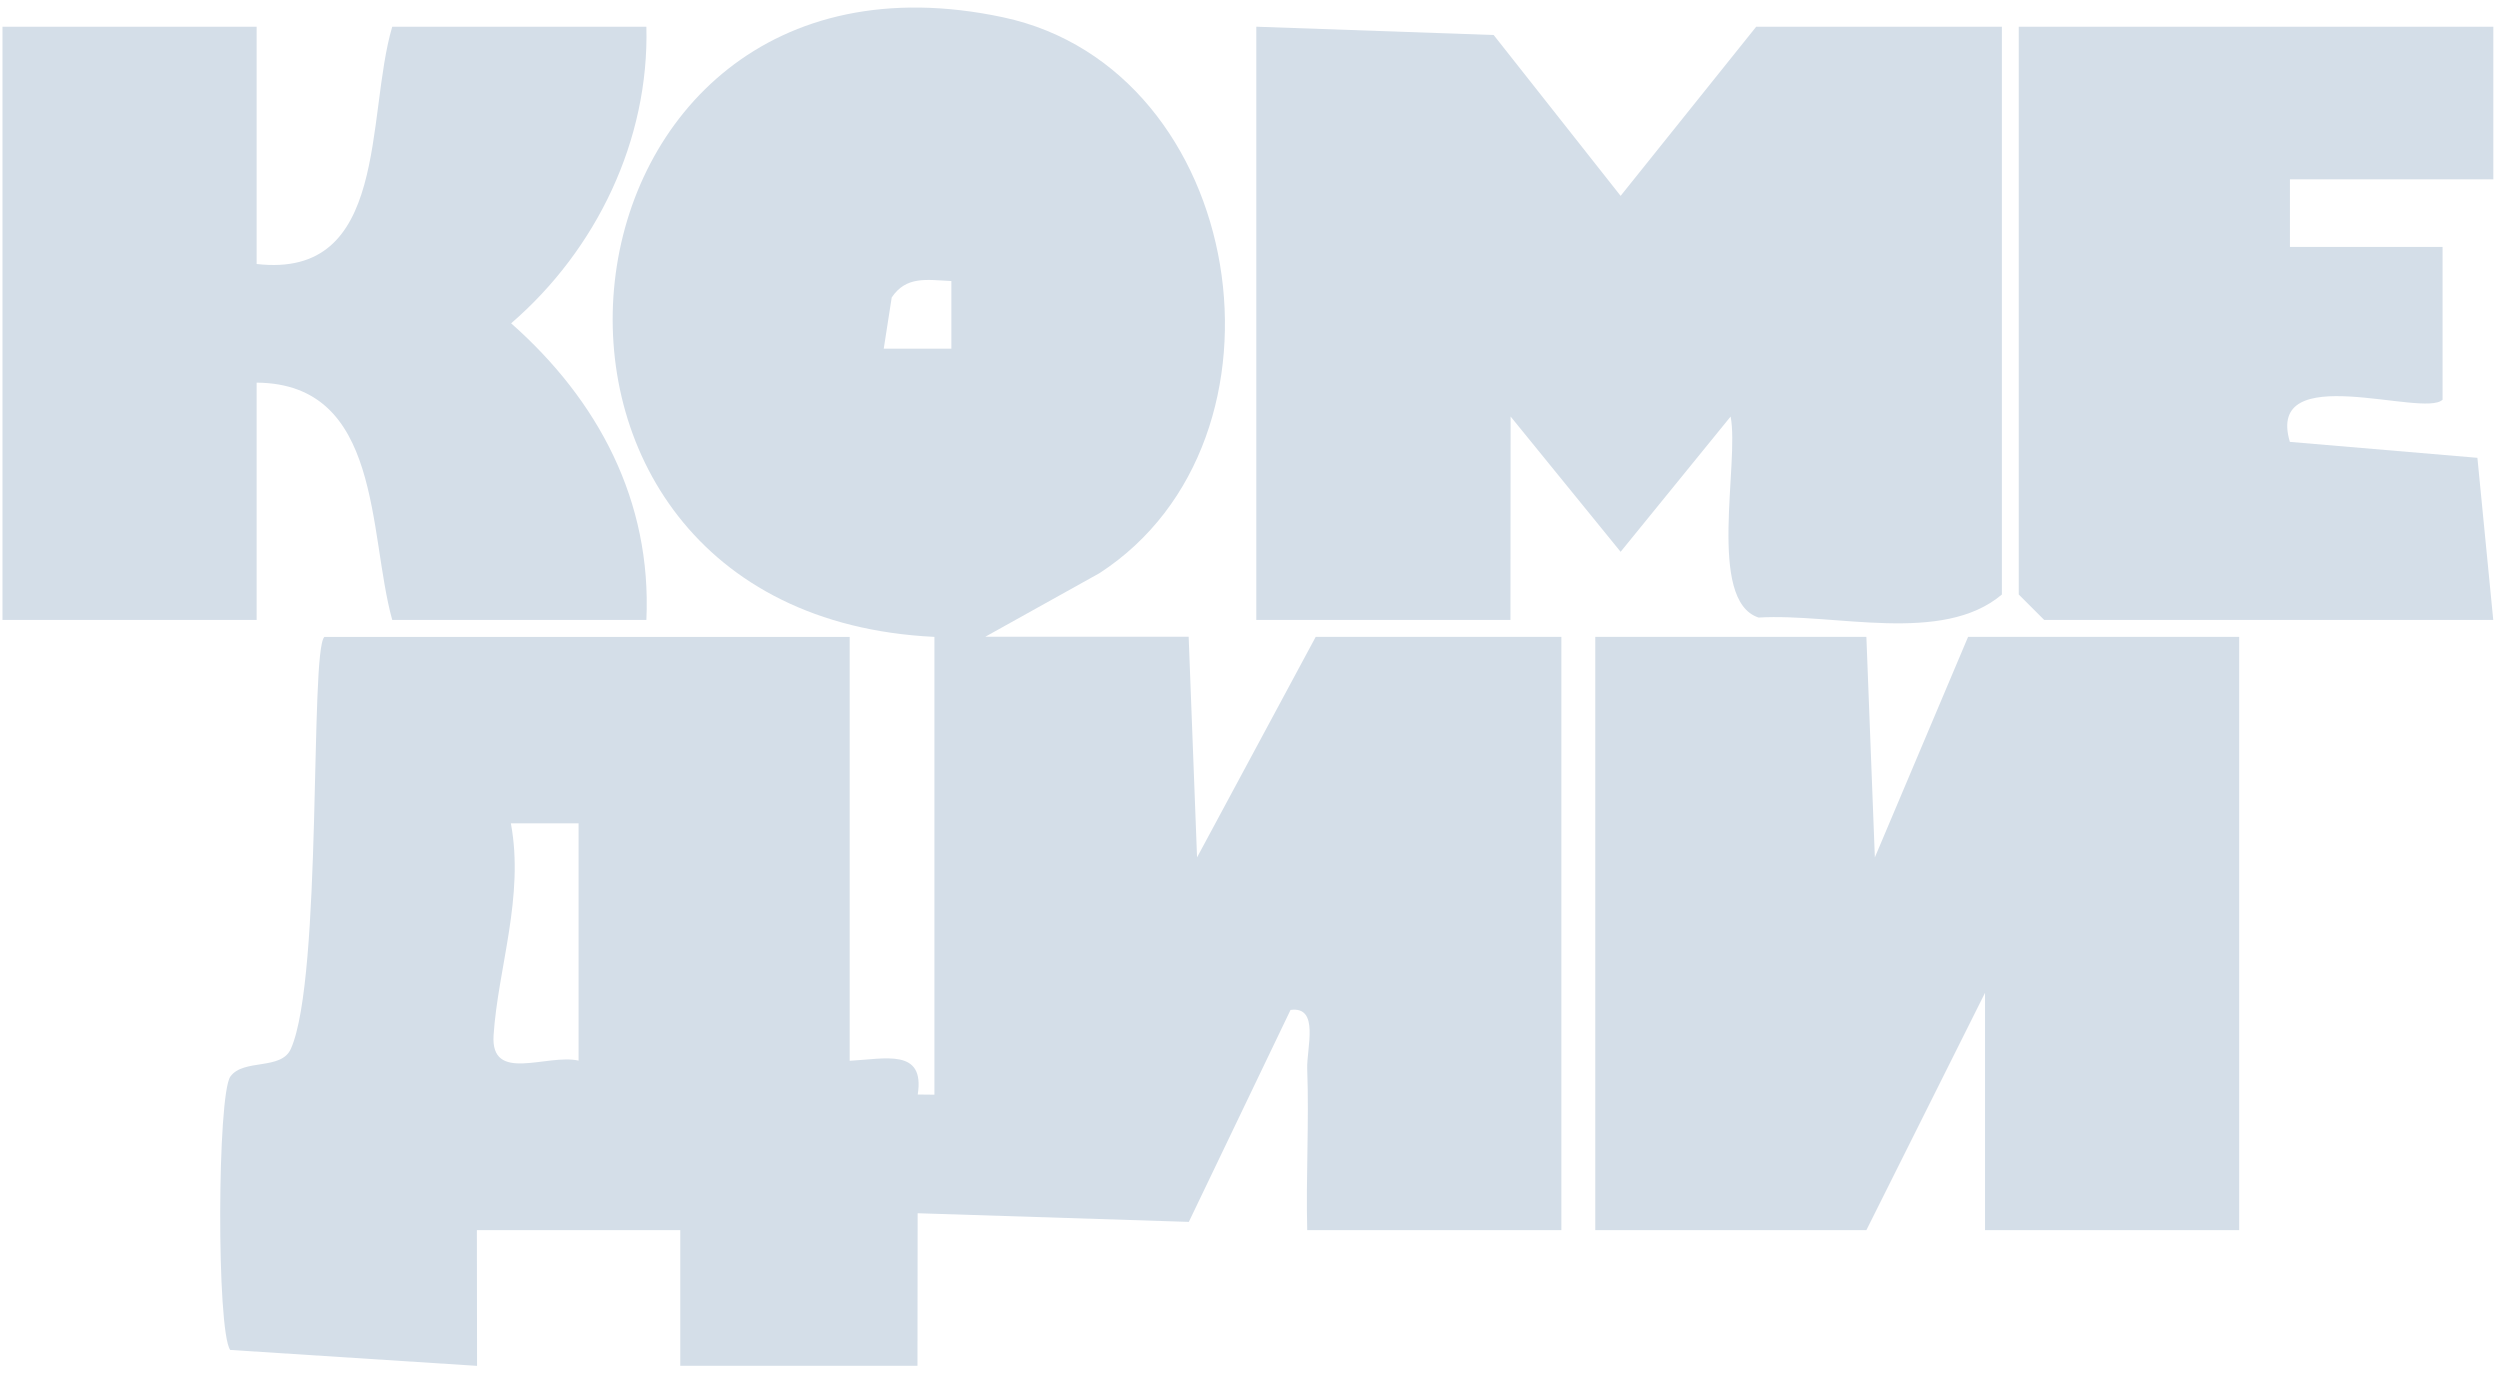
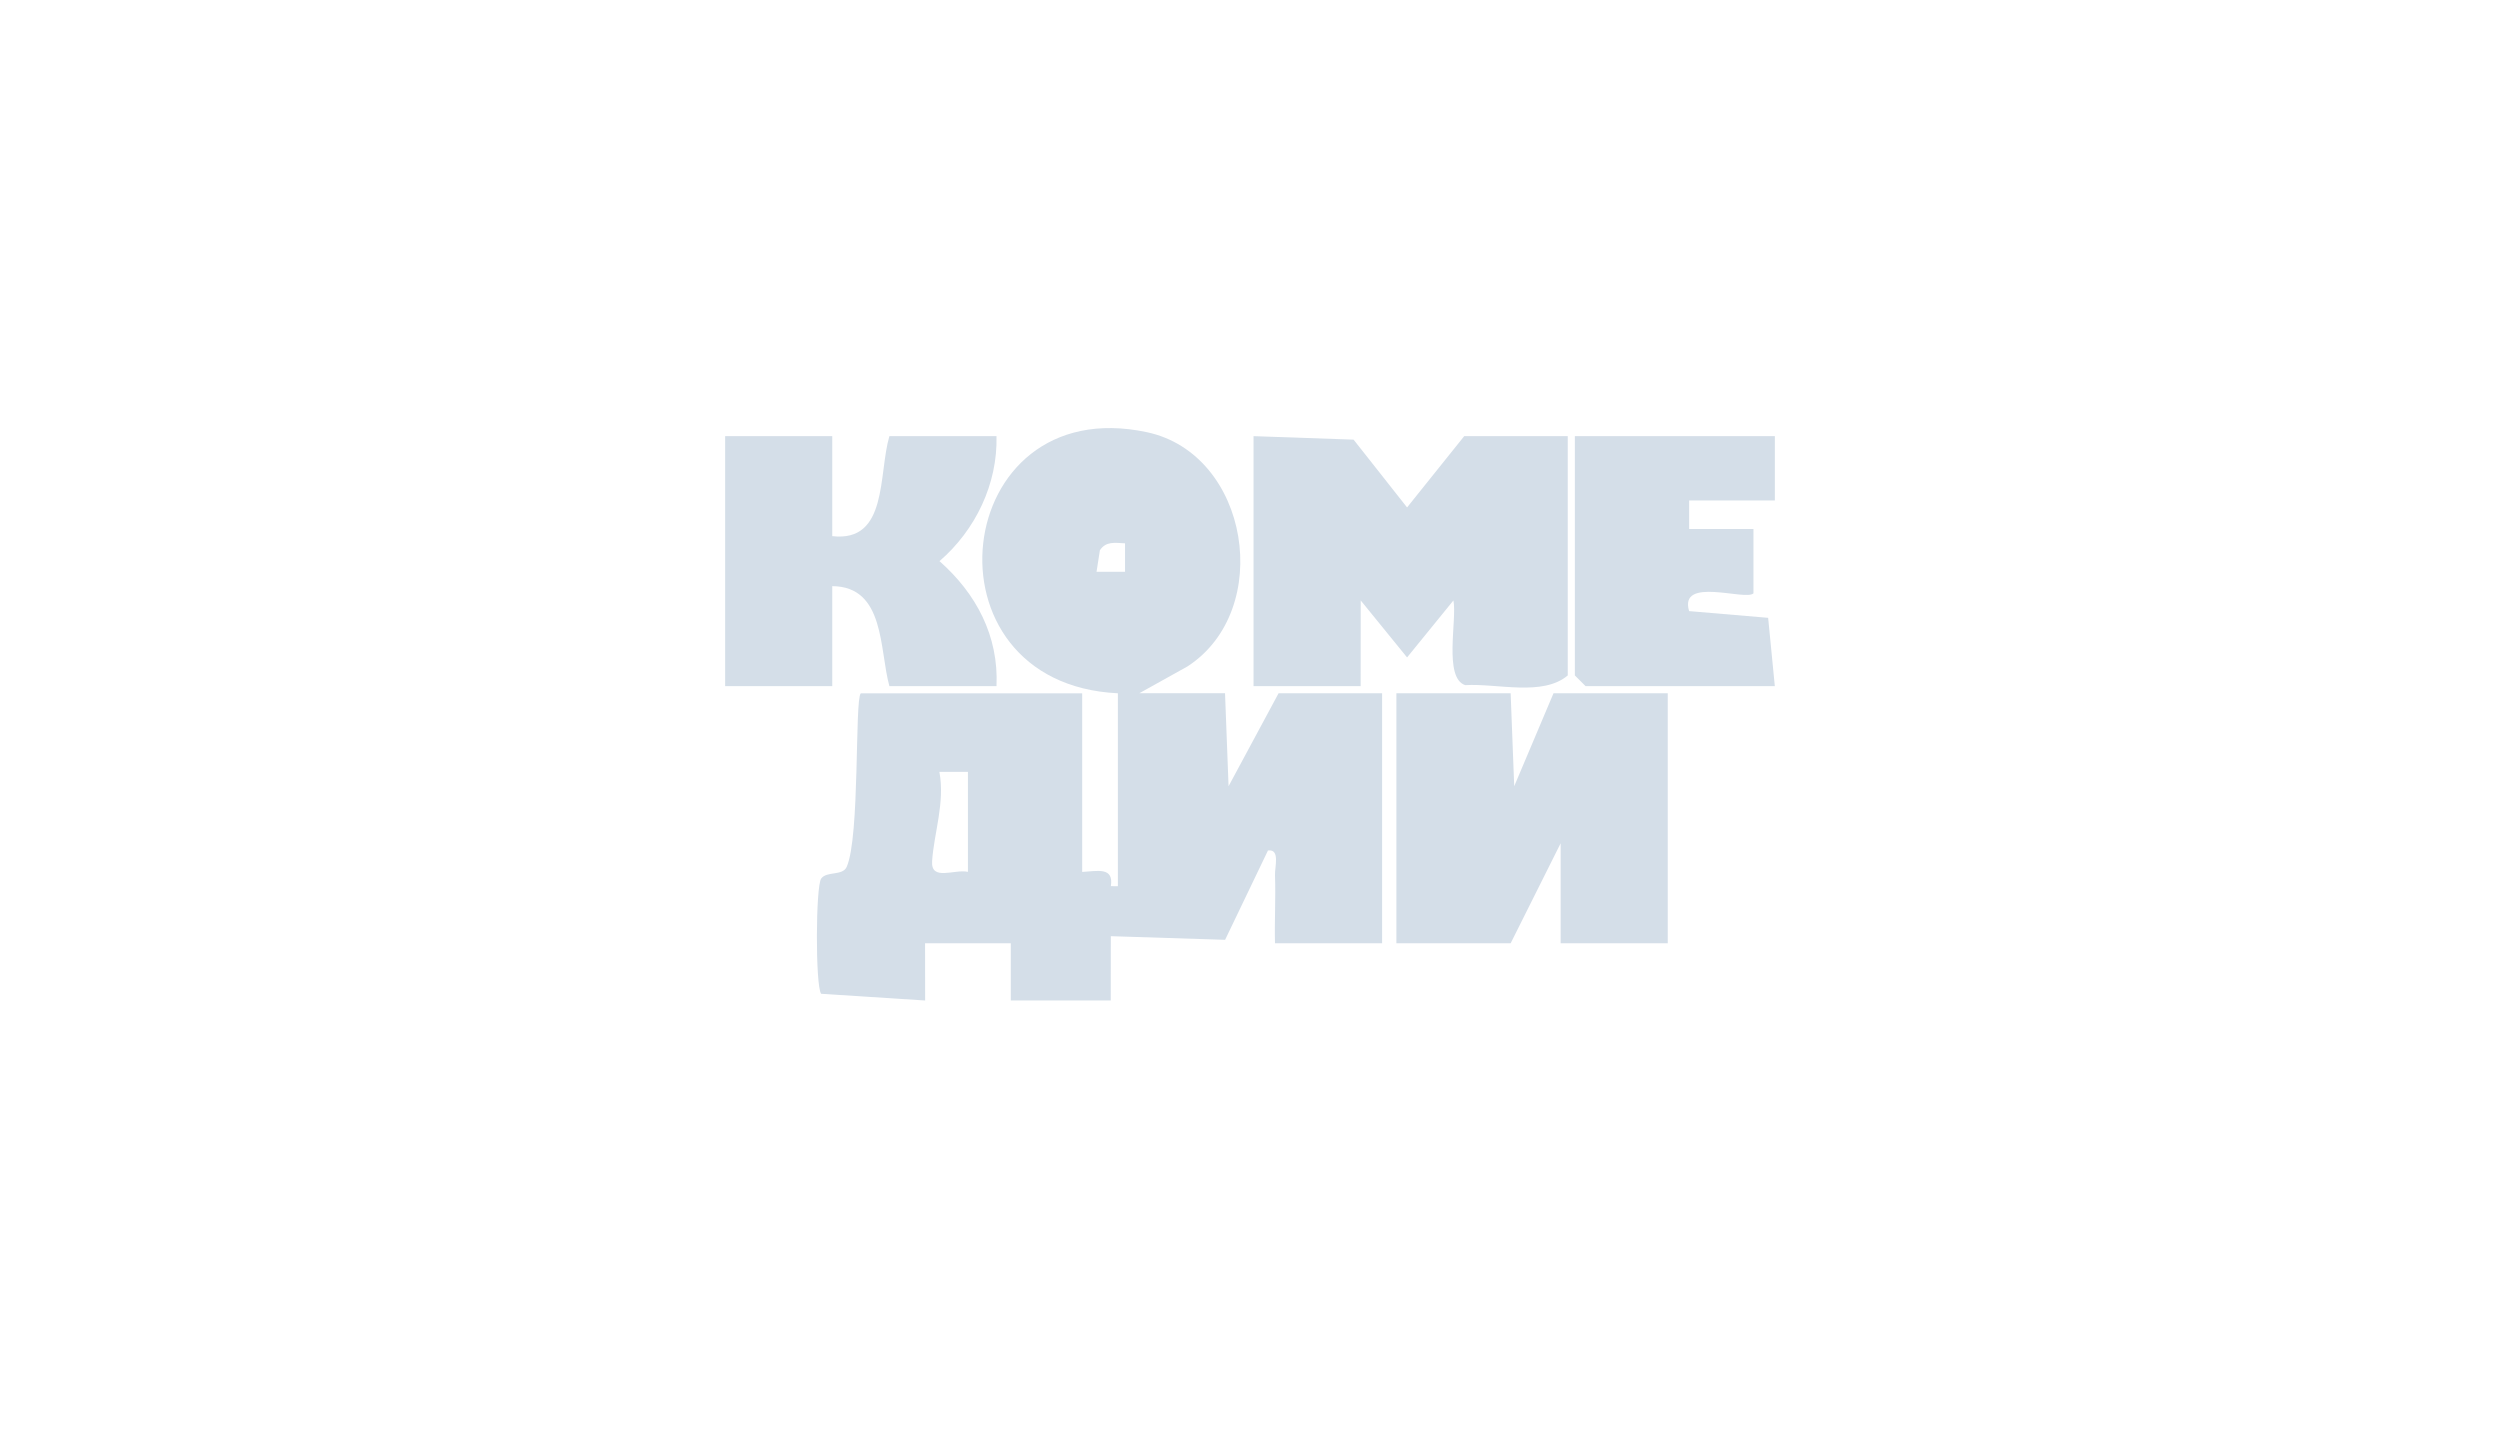
- <svg xmlns="http://www.w3.org/2000/svg" width="295" height="162" viewBox="0 0 295 162" fill="none">
-   <path d="M110.262 75.152C54.032 72.452 63.212 -9.718 118.372 2.042C147.132 8.182 154.052 51.852 129.742 67.632L116.272 75.132H140.262L141.252 101.172L155.252 75.152H184.242V145.152H154.252C154.092 138.842 154.482 132.452 154.252 126.132C154.162 123.712 155.752 118.692 152.282 119.172L140.282 144.182L108.282 143.162L108.262 161.162H80.272V145.152H56.272L56.292 161.172L27.162 159.292C25.542 156.972 25.632 129.152 27.192 127.022C28.752 124.892 33.182 126.332 34.322 123.762C38.072 115.342 36.542 76.882 38.272 75.162H100.262V125.172C104.442 124.962 109.162 123.662 108.292 129.152L110.262 129.172V75.172V75.152ZM112.252 33.162C109.332 33.022 106.942 32.542 105.222 35.102L104.282 41.142H112.262V33.162H112.252ZM68.272 97.152H60.282C61.892 105.782 58.762 114.242 58.242 122.162C57.872 127.862 64.532 124.312 68.272 125.152V97.152Z" fill="#D4DEE8" />
-   <path d="M236.223 3.152V70.152C229.193 76.092 216.513 72.332 207.513 72.872C201.393 70.872 205.273 54.572 204.213 49.152L191.233 65.112L178.253 49.152L178.233 73.152H148.243V3.152L176.253 4.132L191.233 23.112L207.233 3.152H236.223Z" fill="#D4DEE8" />
-   <path d="M220.233 75.152L221.233 101.172L232.233 75.152H264.223V145.152H234.233V117.152L220.233 145.152H188.243V75.152H220.233Z" fill="#D4DEE8" />
-   <path d="M30.283 3.152V31.152C45.943 32.952 43.143 13.812 46.283 3.152H76.273C76.613 16.512 70.403 29.442 60.313 38.152C70.583 47.222 76.913 59.102 76.273 73.152H46.283C43.433 62.882 45.093 45.262 30.283 45.152V73.152H0.293V3.152H30.283Z" fill="#D4DEE8" />
-   <path d="M294.213 3.152V21.162H270.213V29.142H288.223V47.162C286.023 49.362 267.273 42.312 270.203 52.142L292.333 54.022L294.203 73.152H241.213L238.213 70.152V3.152H294.203H294.213Z" fill="#D4DEE8" />
+ <svg xmlns="http://www.w3.org/2000/svg" width="700" height="400" viewBox="0 0 700 400" fill="none">
+   <path d="M313.009 194.12C256.779 191.42 265.96 109.25 321.12 121.01C349.88 127.15 356.799 170.821 332.489 186.601L319.019 194.101H343.009L343.999 220.14L357.999 194.12H386.989V264.12H356.999C356.839 257.81 357.229 251.421 356.999 245.101C356.909 242.681 358.499 237.66 355.029 238.14L343.029 263.15L311.029 262.13L311.009 280.13H283.019V264.12H259.019L259.039 280.14L229.909 278.26C228.289 275.94 228.379 248.12 229.939 245.99C231.499 243.86 235.93 245.301 237.07 242.731C240.82 234.311 239.289 195.85 241.019 194.13H303.009V244.14C307.189 243.93 311.909 242.63 311.039 248.12L313.009 248.14V194.14V194.12ZM314.999 152.13C312.079 151.99 309.689 151.51 307.969 154.07L307.029 160.11H315.009V152.13H314.999ZM271.019 216.12H263.029C264.639 224.75 261.509 233.21 260.989 241.13C260.619 246.83 267.279 243.28 271.019 244.12V216.12Z" fill="#D4DEE8" />
+   <path d="M438.97 122.121V189.121C431.94 195.061 419.26 191.301 410.26 191.841C404.14 189.841 408.02 173.541 406.96 168.121L393.98 184.081L381 168.121L380.98 192.121H350.99V122.121L379 123.101L393.98 142.081L409.98 122.121H438.97Z" fill="#D4DEE8" />
+   <path d="M422.98 194.121L423.98 220.141L434.98 194.121H466.97V264.121H436.98V236.121L422.98 264.121H390.99V194.121H422.98Z" fill="#D4DEE8" />
+   <path d="M233.03 122.121V150.121C248.69 151.921 245.89 132.781 249.03 122.121H279.02C279.36 135.481 273.15 148.411 263.06 157.121C273.33 166.191 279.66 178.071 279.02 192.121H249.03C246.18 181.851 247.84 164.231 233.03 164.121V192.121H203.04V122.121H233.03Z" fill="#D4DEE8" />
+   <path d="M496.96 122.121V140.131H472.96V148.111H490.97V166.131C488.77 168.331 470.02 161.281 472.95 171.111L495.08 172.991L496.95 192.121H443.96L440.96 189.121V122.121H496.95H496.96Z" fill="#D4DEE8" />
</svg>
